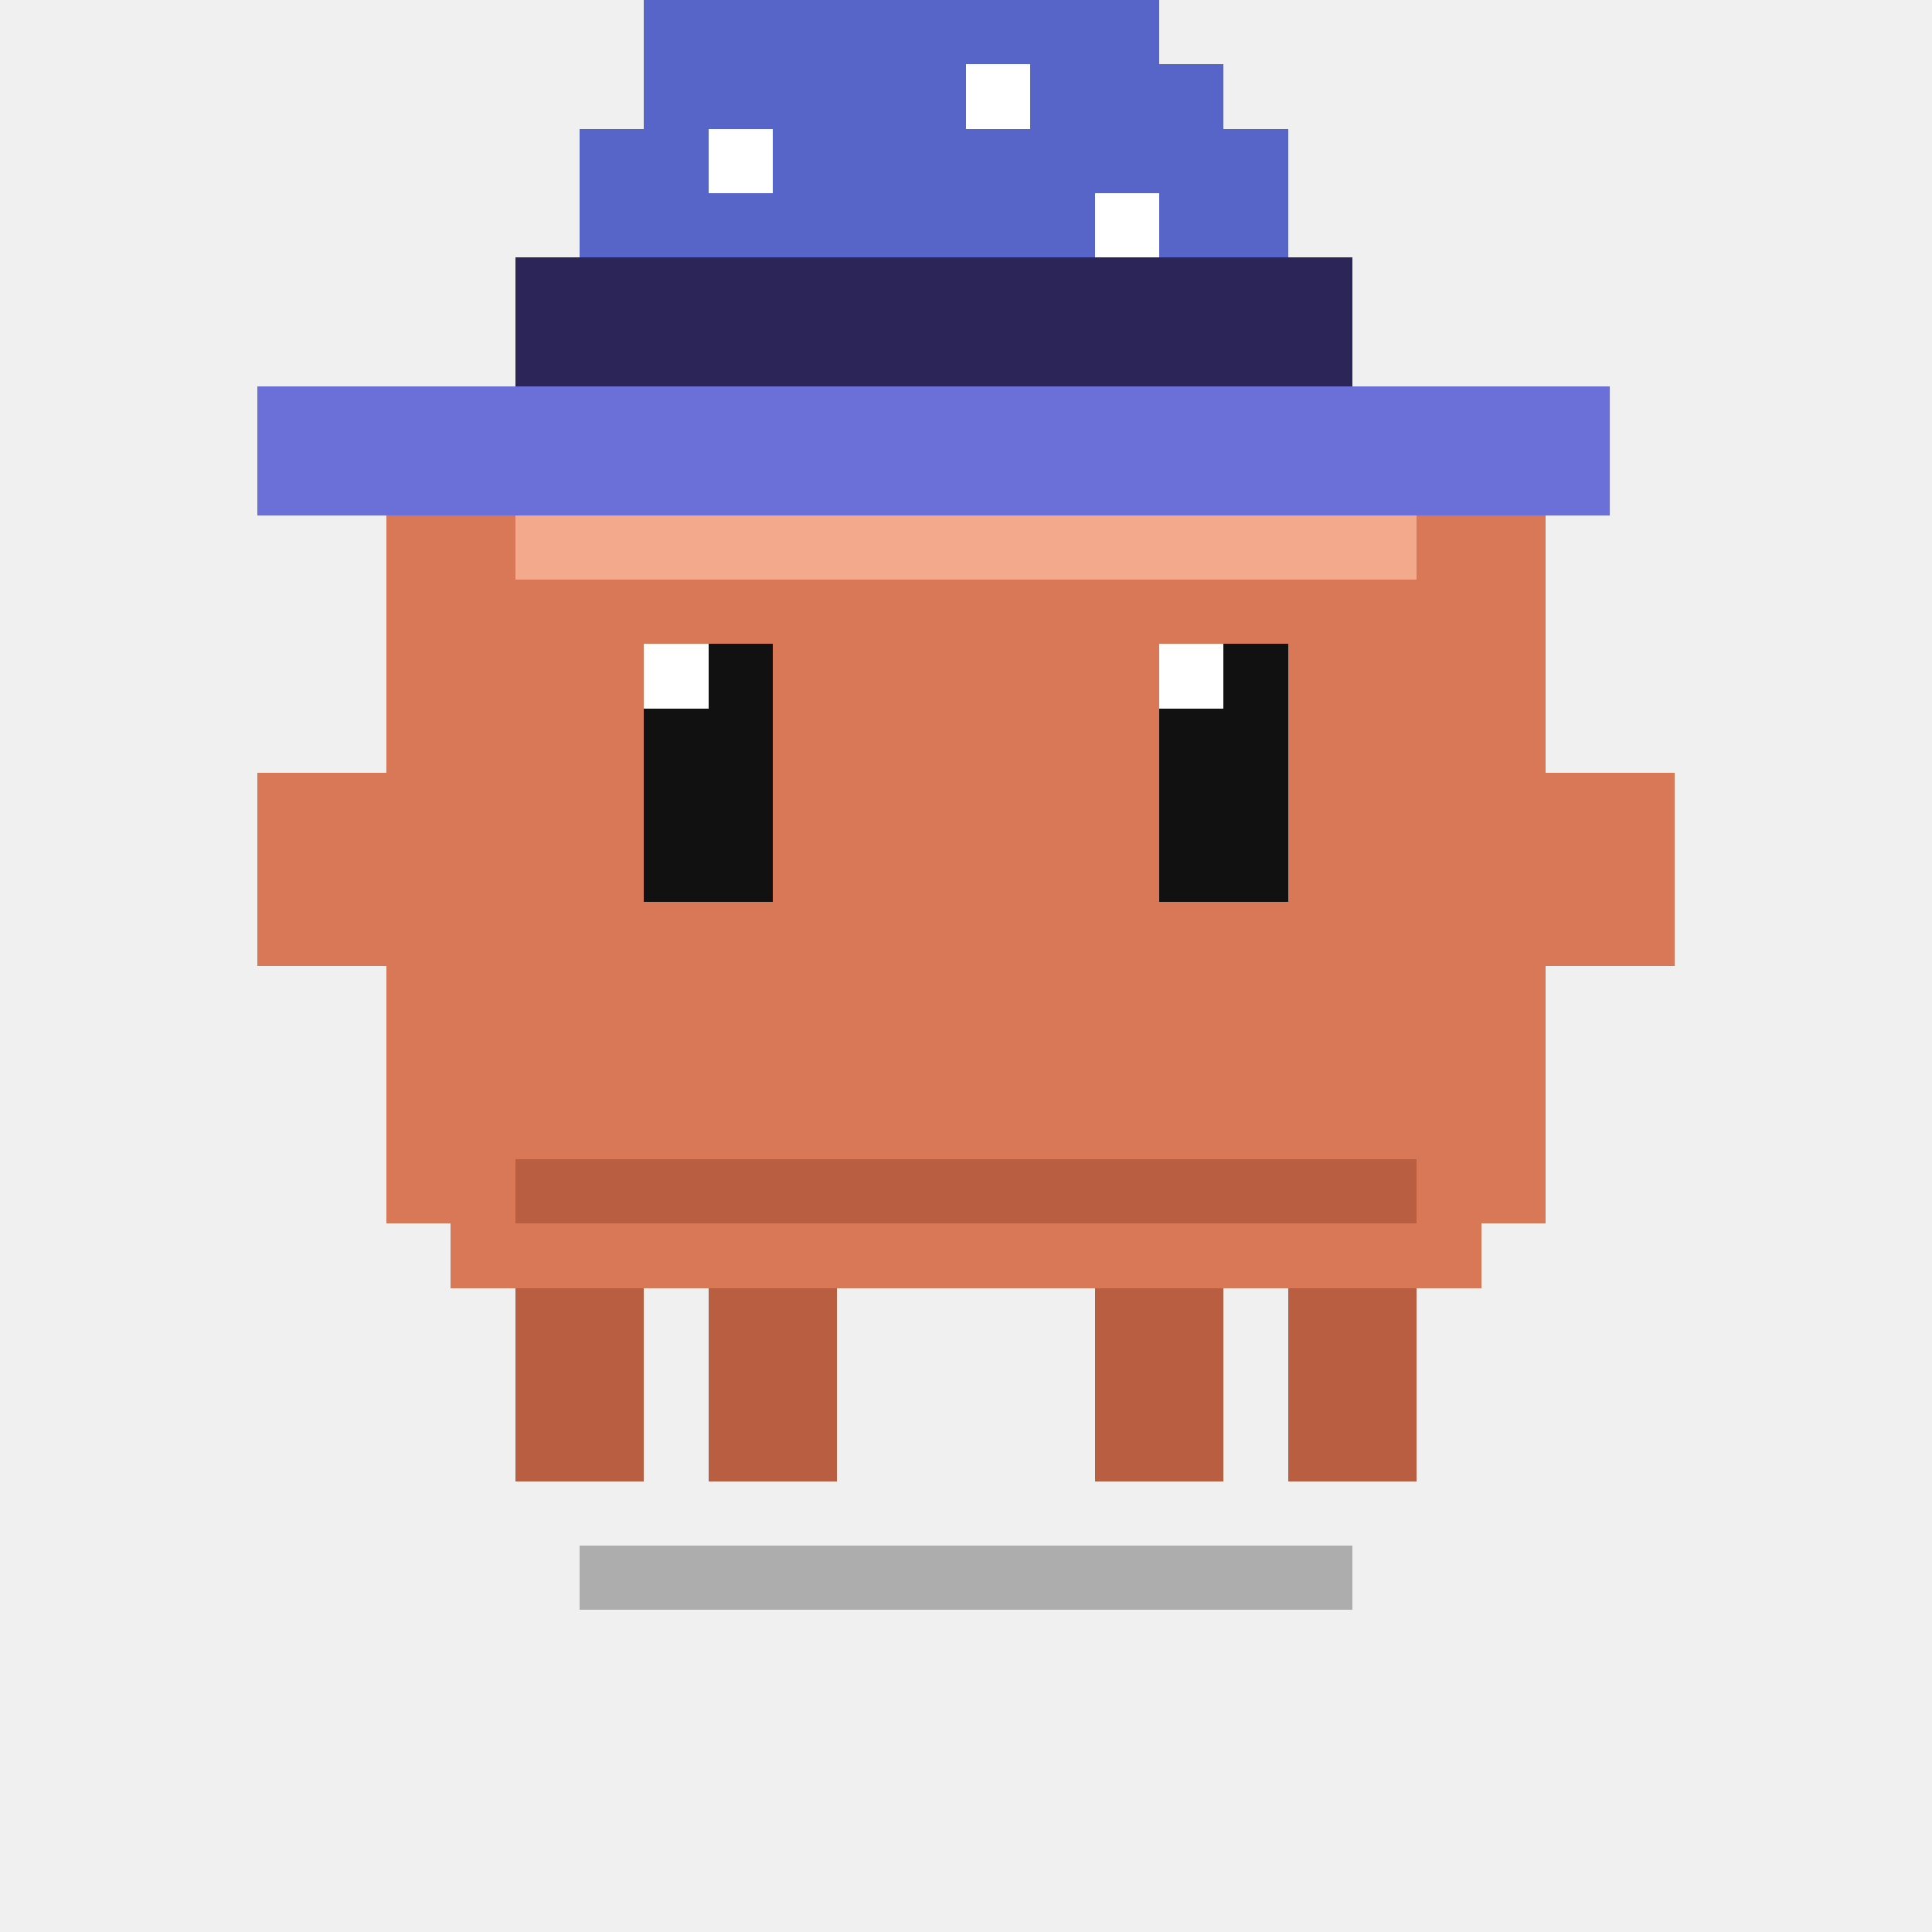
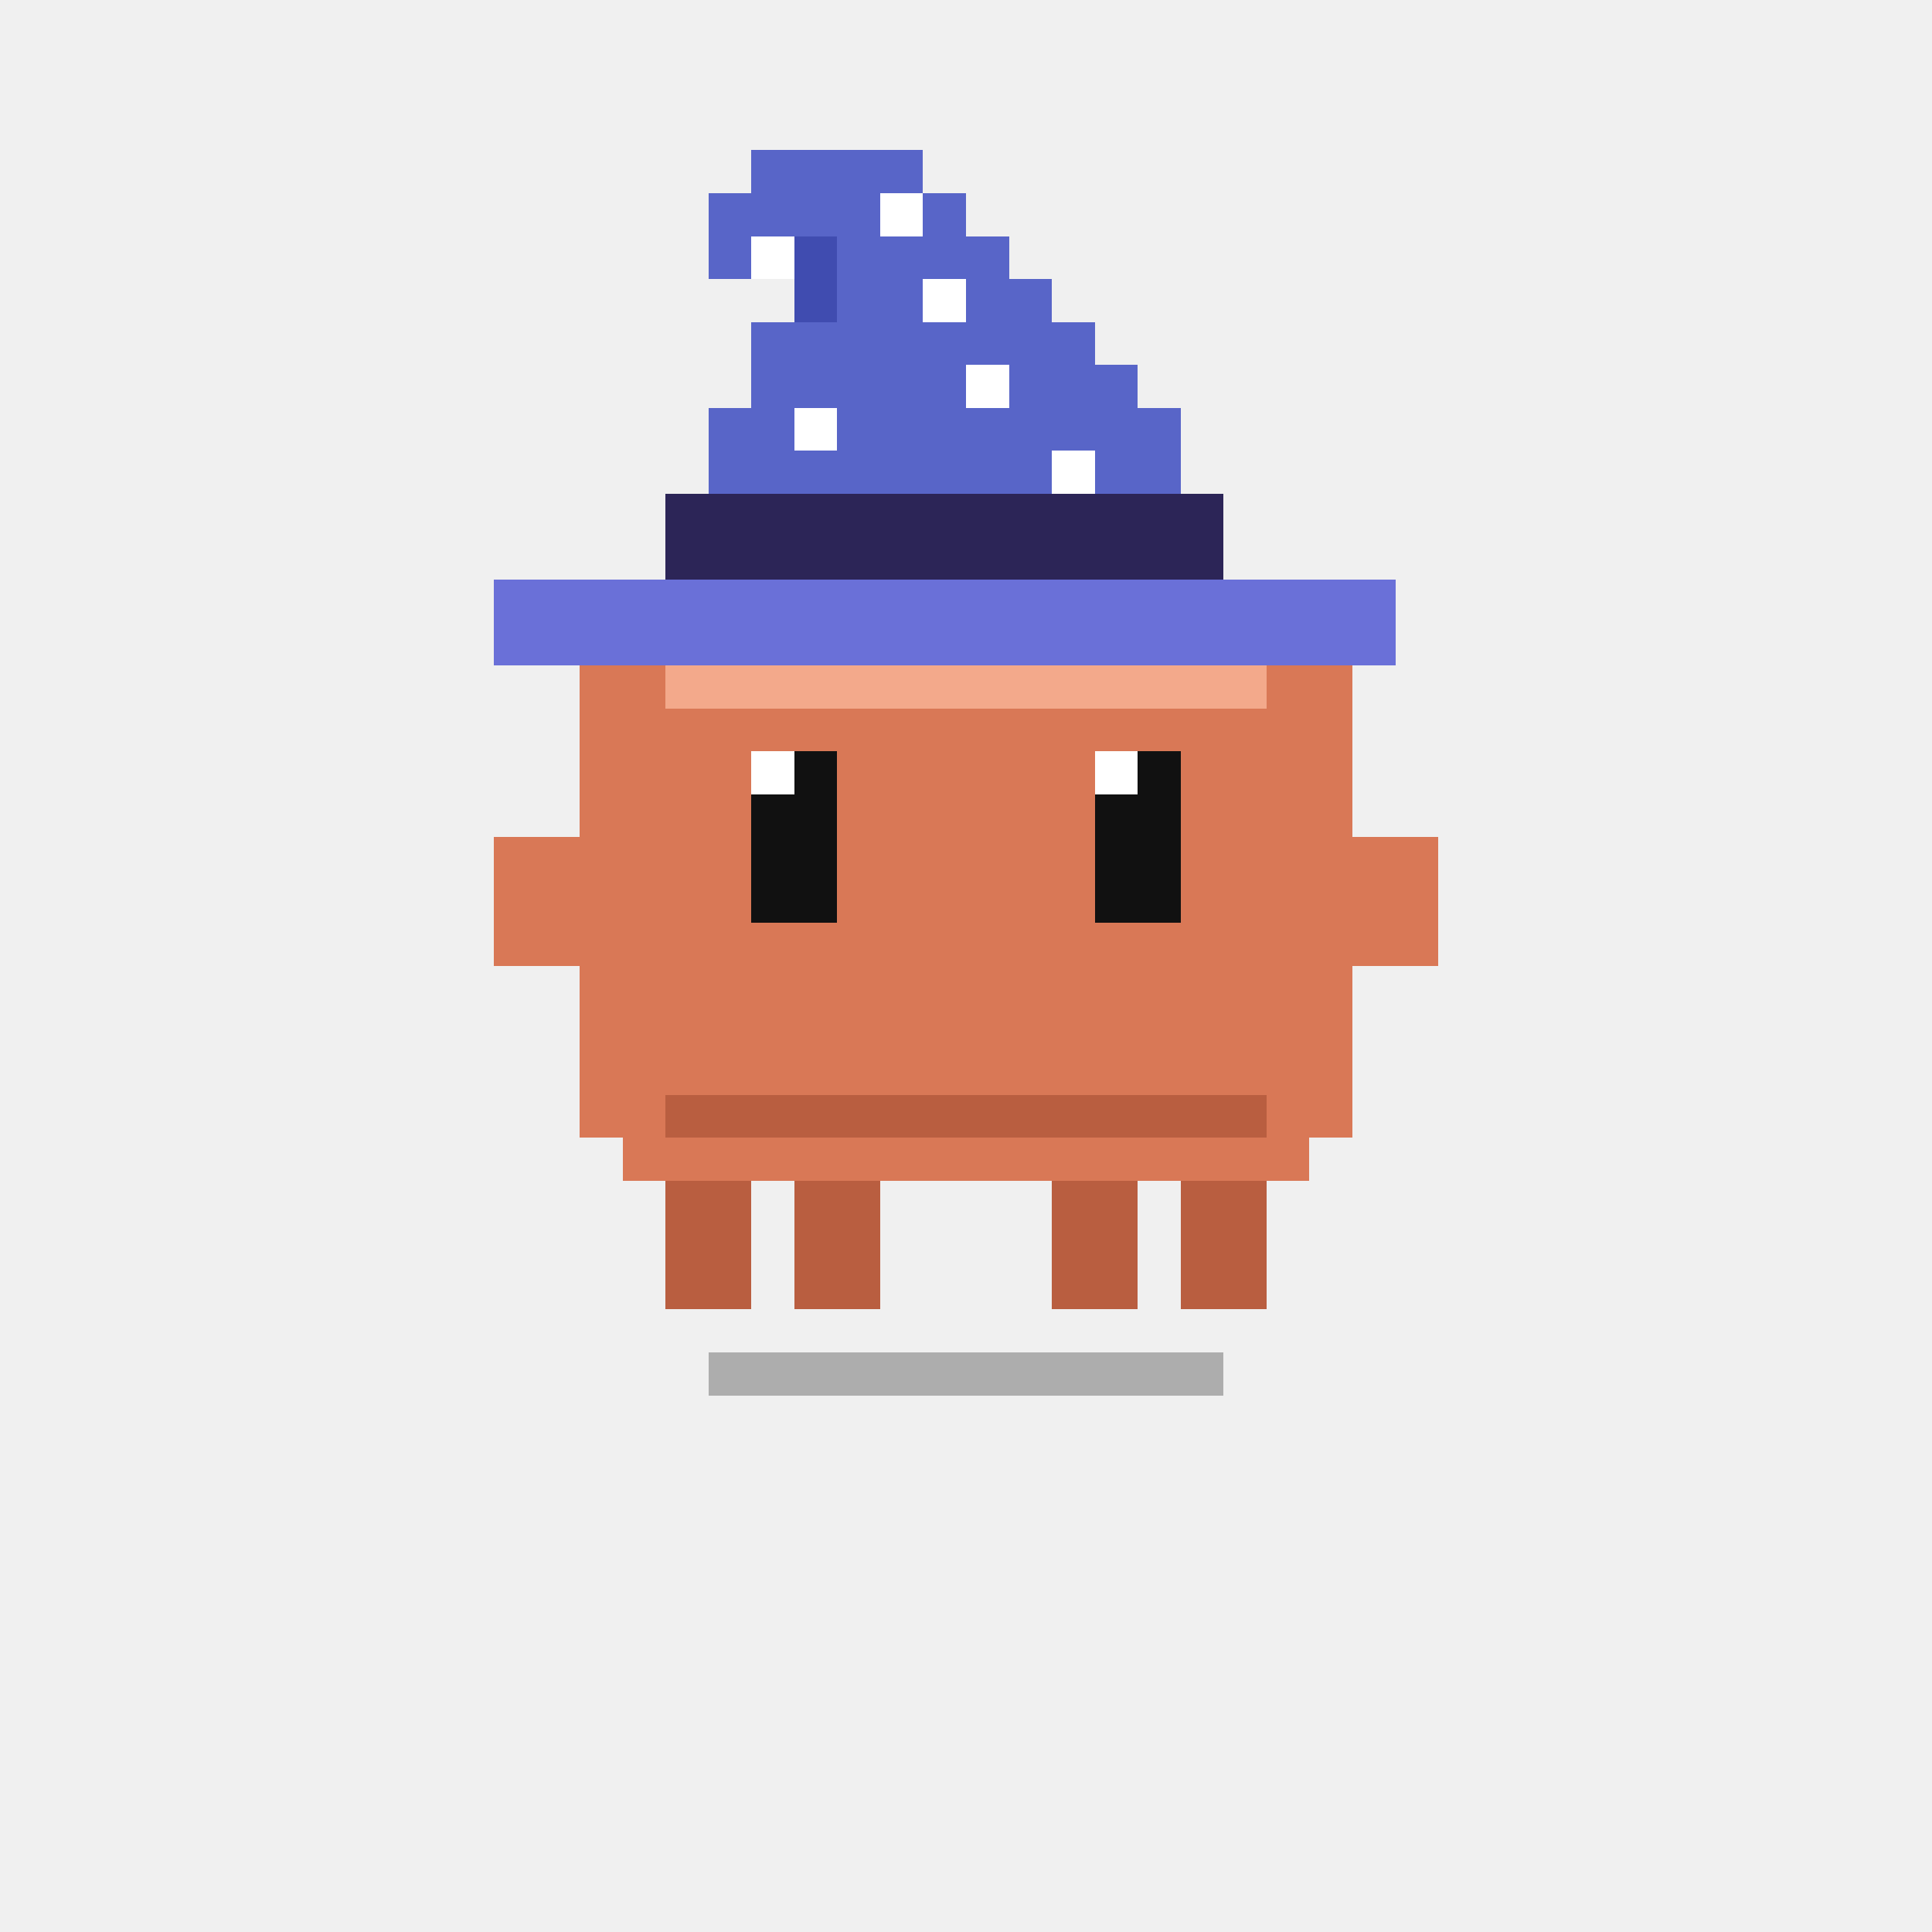
- <svg xmlns="http://www.w3.org/2000/svg" viewBox="0 0 30 30" shape-rendering="crispEdges">
+ <svg xmlns="http://www.w3.org/2000/svg" viewBox="-7.5 -7.5 45 45" shape-rendering="crispEdges">
  <style>
    /* ==================== idle 通道 ==================== */
    .body-breathe { animation: crab-breathe 4.8s ease-in-out infinite; transform-origin: 15px 18px; }
    @keyframes crab-breathe {
      0%   { transform: translateY(0)    scaleY(1);    }
      30%  { transform: translateY(-1px) scaleY(1.04); }
      45%  { transform: translateY(-1px) scaleY(1.04); }
      100% { transform: translateY(0)    scaleY(1);    }
    }
    .body-sway { animation: crab-sway 6.7s ease-in-out infinite; transform-origin: 15px 18px; }
    @keyframes crab-sway {
      0%, 100% { transform: translateX(0); }
      25%      { transform: translateX(-0.3px); }
      75%      { transform: translateX(0.3px); }
    }
    #shadow-js { transform-origin: 15px 24.5px; animation: crab-shadow 5.3s ease-in-out infinite; }
    @keyframes crab-shadow {
      0%, 100% { transform: scaleX(1);    opacity: 1; }
      50%      { transform: scaleX(0.85); opacity: 0.6; }
    }

    /* 左钳 idle bob */
    #claw-left {
      transform-box: fill-box;
      transform-origin: center;
      animation: claw-bob 3.6s ease-in-out infinite;
    }
    @keyframes claw-bob {
      0%, 100% { transform: translateY(0); }
      50%      { transform: translateY(-0.6px); }
    }

    /* 右钳扶帽 7s */
    #claw-right {
      transform-origin: 24px 12px;
      animation: claw-fix 7s ease-in-out infinite;
    }
    @keyframes claw-fix {
      0%, 38%   { transform: rotate(0deg); }
      45%, 50%  { transform: translate(-3px, -6px) rotate(-90deg);  }
      55%       { transform: translate(-3px, -6px) rotate(-100deg); }
      58%       { transform: translate(-3px, -6px) rotate(-80deg);  }
      62%       { transform: translate(-3px, -6px) rotate(-90deg);  }
      67%, 100% { transform: rotate(0deg); }
    }

    /* auto-blink 从 #eyes-js 迁移到 .eyes-blink-wrap，
       让 #eyes-js 留给 renderer rAF 写 inline style.transform */
    .eyes-blink-wrap {
      transform-box: fill-box;
      transform-origin: 15px 12px;
      animation: auto-blink 7.3s steps(1) infinite;
    }
    @keyframes auto-blink {
      0%, 17.9%    { transform: scaleY(1); }
      18%, 19%     { transform: scaleY(0.05); }
      19.1%, 66%   { transform: scaleY(1); }
      66.5%, 67.5% { transform: scaleY(0.05); }
      68%, 100%    { transform: scaleY(1); }
    }

    /* 腿步态 */
    #leg-1, #leg-2, #leg-3, #leg-4 { transform-box: fill-box; transform-origin: top center; }
    #leg-1 { animation: leg-step 7s linear infinite;          }
    #leg-3 { animation: leg-step 7s linear infinite;          }
    #leg-2 { animation: leg-step 7s linear infinite -0.245s;  }
    #leg-4 { animation: leg-step 7s linear infinite -0.245s;  }
    @keyframes leg-step {
      0%   { transform: rotate(0deg)   scaleY(1);   }
      7%   { transform: rotate(-25deg) scaleY(0.7); }
      14%  { transform: rotate(0deg)   scaleY(1);   }
      21%  { transform: rotate(-25deg) scaleY(0.7); }
      28%  { transform: rotate(0deg)   scaleY(1);   }
      72%  { transform: rotate(0deg)   scaleY(1);   }
      79%  { transform: rotate(-25deg) scaleY(0.7); }
      86%  { transform: rotate(0deg)   scaleY(1);   }
      93%  { transform: rotate(-25deg) scaleY(0.7); }
      100% { transform: rotate(0deg)   scaleY(1);   }
    }

    /* 帽子一次性掉落 */
    .hat-drop { animation: hat-drop 1.5s ease-out 1 forwards; }
    @keyframes hat-drop {
      0%   { transform: translateY(-15px); opacity: 0; }
      25%  { transform: translateY(-10px); opacity: 1; }
      75%  { transform: translateY(1px);   opacity: 1; }
      100% { transform: translateY(0);     opacity: 1; }
    }
    .hat-tilt {
      transform-origin: 14.5px 6px;
      animation: hat-tilt 4.2s ease-in-out infinite;
    }
    @keyframes hat-tilt {
      0%, 100% { transform: rotate(0deg); }
      50%      { transform: rotate(3deg); }
    }
    #hat-stars { animation: hat-stars 1.6s linear infinite; }
    @keyframes hat-stars {
      0%, 100% { opacity: 1; }
      50%      { opacity: 0.35; }
    }

    /* ==================== 4.6s 魔法帽事故 sequence ==================== */
    /* 触发：accident class 添加到 wrapper，4 个通道 4.6s 同步播放 1 次后回到 idle */

    /* 帽子: anticipation tell → 抽气 → 爆胀盖头 → 内部 wobble → 收缩 undershoot bounce → settle
       origin 14.5px 8px = 帽底中心：scale 时帽底锁住，向上 + 向左右扩张盖住 body */
    .hat-engulf-wrap {
      transform-origin: 14.5px 8px;
      animation: accident-hat 4.6s cubic-bezier(0.4, 0, 0.6, 1) 1;
    }
    @keyframes accident-hat {
      0%, 4%      { transform: scale(1)    rotate(0deg);   }
      4.3%        { transform: scale(1.02) rotate(1.5deg); }  /* anticipation tell */
      6%          { transform: scale(1.02) rotate(-1.5deg);}
      9%          { transform: scale(0.96) rotate(0deg);   }  /* 抽气 squash */
      13%         { transform: scale(2.55) rotate(0deg);   }  /* 爆胀 overshoot */
      16%         { transform: scale(2.40) rotate(2deg);   }  /* settle 盖头 */
      22%         { transform: scale(2.50) rotate(-3deg);  }  /* wobble */
      30%         { transform: scale(2.45) rotate(2.5deg); }
      38%         { transform: scale(2.50) rotate(-2deg);  }
      45%         { transform: scale(2.45) rotate(0deg);   }
      48%         { transform: scale(0.92) rotate(0deg);   }  /* 收缩 undershoot */
      53%         { transform: scale(1.06) rotate(0deg);   }  /* bounce */
      56%, 100%   { transform: scale(1)    rotate(0deg);   }  /* settle = 0% ✅ */
    }

    /* body: 蜷缩 + 高频 shake → 解压回弹 → 头 wobble (晕) → 傲娇 1° spike → 收回
       origin 15px 18px = body 几何中心 (pivot=中心 = 主动挣扎而非钟摆) */
    .body-struggle-wrap {
      transform-origin: 15px 18px;
      animation: accident-body 4.6s cubic-bezier(0.4, 0, 0.6, 1) 1;
    }
    @keyframes accident-body {
      0%, 13%     { transform: translate(0, 0)        rotate(0deg) scale(1, 1);   }
      16%         { transform: translate(0, 1px)      scale(1, 0.95);   }  /* 压矮 */
      20%         { transform: translate(-1.5px, 0.8px) scale(0.97, 0.95); }  /* shake 12Hz */
      24%         { transform: translate(1.5px, 0.8px) scale(0.97, 0.95); }
      28%         { transform: translate(-1.2px, 0.9px) scale(0.96, 0.94); }
      32%         { transform: translate(1.2px, 0.9px) scale(0.96, 0.94); }
      37%         { transform: translate(-0.8px, 0.7px) scale(0.98, 0.96); }  /* 衰减 8Hz */
      42%         { transform: translate(0.8px, 0.7px) scale(0.98, 0.96); }
      47%         { transform: translate(0, 0.5px)    scale(0.99, 0.98); }
      53%         { transform: translate(0, -0.5px)   scale(1, 1.02);     }  /* 解压回弹 */
      57%         { transform: translate(0, 0)        rotate(0deg);       }
      60%         { transform: rotate(2deg);    }  /* 晕：头 wobble 0.6s/周期 */
      66%         { transform: rotate(-2deg);   }
      72%         { transform: rotate(1.5deg); }
      78%         { transform: rotate(-1.5deg);}
      84%         { transform: rotate(1deg);   }
      90%         { transform: rotate(0deg);   }
      95%         { transform: rotate(1deg);   }  /* 傲娇 spike */
      98%, 100%   { transform: rotate(0deg);   }
    }

    /* eyes: 静默 → 旋转 2 圈 (720°) → 一愣 → 大眨眼 squash → 复位 (720° = 视觉 0°)
       origin 15px 12px = 双眼连线中点 */
    .eyes-dizzy-wrap {
      transform-origin: 15px 12px;
      animation: accident-eyes 4.6s cubic-bezier(0.45, 0, 0.55, 1) 1;
    }
    @keyframes accident-eyes {
      0%, 57%     { transform: rotate(0deg)   scale(1, 1);     }
      60%         { transform: rotate(120deg) scale(1.05, 0.9);}  /* 加速 */
      66%         { transform: rotate(280deg) scale(0.95, 1.1);}
      72%         { transform: rotate(440deg) scale(1.05, 0.95);} /* 减速 */
      78%         { transform: rotate(600deg) scale(0.95, 1.05);}
      82%         { transform: rotate(680deg) scale(1, 1);     }
      86%         { transform: rotate(710deg) scale(1, 1);     }  /* 一愣 (5° 漂移) */
      89%         { transform: rotate(720deg) scale(1.15, 0.1);}  /* 大眨眼 squash */
      92%         { transform: rotate(720deg) scale(1, 1.12);  }
      95%, 100%   { transform: rotate(720deg) scale(1, 1);     }  /* 720 = 视觉 0 ✅ */
    }

    /* shadow: 帽子盖住期间阴影变大变淡（巨型帽子的阴影意象） */
    .shadow-engulf-wrap {
      transform-origin: 15px 24.5px;
      animation: accident-shadow 4.6s ease-in-out 1;
    }
    @keyframes accident-shadow {
      0%, 9%      { transform: scale(1);   opacity: 1;   }
      13%         { transform: scale(2.2); opacity: 0.4; }
      47%         { transform: scale(2.2); opacity: 0.4; }
      53%, 100%   { transform: scale(1);   opacity: 1;   }
    }
  </style>
  <g id="shadow-js">
    <g class="shadow-engulf-wrap">
      <rect x="9" y="24" width="12" height="1" fill="#000000" opacity="0.28" />
    </g>
  </g>
  <g id="body-js">
    <g class="body-breathe">
      <g class="body-sway">
        <g class="body-struggle-wrap">
          <g id="leg-1">
            <rect x="8" y="20" width="2" height="3" fill="#B95E40" />
          </g>
          <g id="leg-2">
            <rect x="11" y="20" width="2" height="3" fill="#B95E40" />
          </g>
          <g id="leg-3">
            <rect x="17" y="20" width="2" height="3" fill="#B95E40" />
          </g>
          <g id="leg-4">
            <rect x="20" y="20" width="2" height="3" fill="#B95E40" />
          </g>
          <g id="claw-left">
            <rect x="4" y="12" width="2" height="3" fill="#D97856" />
          </g>
          <g id="claw-right">
            <rect x="24" y="12" width="2" height="3" fill="#D97856" />
          </g>
          <g id="body">
            <rect x="7" y="7" width="16" height="1" fill="#D97856" />
            <rect x="6" y="8" width="18" height="11" fill="#D97856" />
            <rect x="7" y="19" width="16" height="1" fill="#D97856" />
          </g>
          <g id="body-highlight">
            <rect x="8" y="8" width="14" height="1" fill="#F3A98B" />
          </g>
          <g id="body-shadow-band">
            <rect x="8" y="18" width="14" height="1" fill="#B95E40" />
          </g>
          <g id="mouth" />
          <g class="hat-drop">
            <g class="hat-engulf-wrap">
              <g class="hat-tilt">
                <g id="wizard-hat">
                  <g id="hat-cone" fill="#5865C8">
                    <rect x="10" y="-4" width="4" height="1" />
                    <rect x="9" y="-3" width="6" height="1" />
                    <rect x="9" y="-2" width="7" height="1" />
                    <rect x="11" y="-1" width="6" height="1" />
                    <rect x="10" y="0" width="8" height="1" />
                    <rect x="10" y="1" width="9" height="1" />
                    <rect x="9" y="2" width="11" height="1" />
                    <rect x="9" y="3" width="11" height="1" />
                  </g>
                  <g id="hat-fold" fill="#404CB0">
                    <rect x="11" y="-2" width="1" height="1" />
                    <rect x="11" y="-1" width="1" height="1" />
                  </g>
                  <g id="hat-stars" fill="#FFFFFF">
                    <rect x="13" y="-3" width="1" height="1" />
                    <rect x="10" y="-2" width="1" height="1" />
                    <rect x="14" y="-1" width="1" height="1" />
                    <rect x="15" y="1" width="1" height="1" />
                    <rect x="11" y="2" width="1" height="1" />
                    <rect x="17" y="3" width="1" height="1" />
                  </g>
                  <g id="hat-band" fill="#2C2557">
                    <rect x="8" y="4" width="13" height="2" />
                  </g>
                  <g id="hat-brim" fill="#6A70D8">
                    <rect x="4" y="6" width="5" height="2" />
                    <rect x="9" y="6" width="11" height="2" />
                    <rect x="20" y="6" width="5" height="2" />
                  </g>
                </g>
              </g>
            </g>
          </g>
          <g class="eyes-dizzy-wrap">
            <g class="eyes-blink-wrap">
              <g id="eyes-js">
                <g id="eye-left">
                  <rect x="10" y="10" width="2" height="4" fill="#111111" />
                </g>
                <g id="eye-right">
                  <rect x="18" y="10" width="2" height="4" fill="#111111" />
                </g>
                <g id="pupil-left">
                  <rect x="10" y="10" width="1" height="1" fill="#FFFFFF" />
                </g>
                <g id="pupil-right">
                  <rect x="18" y="10" width="1" height="1" fill="#FFFFFF" />
                </g>
              </g>
            </g>
          </g>
          <g id="eyes-doze" style="display:none">
            <rect x="10" y="12" width="2" height="1" fill="#111111" />
            <rect x="18" y="12" width="2" height="1" fill="#111111" />
          </g>
        </g>
      </g>
    </g>
  </g>
</svg>
